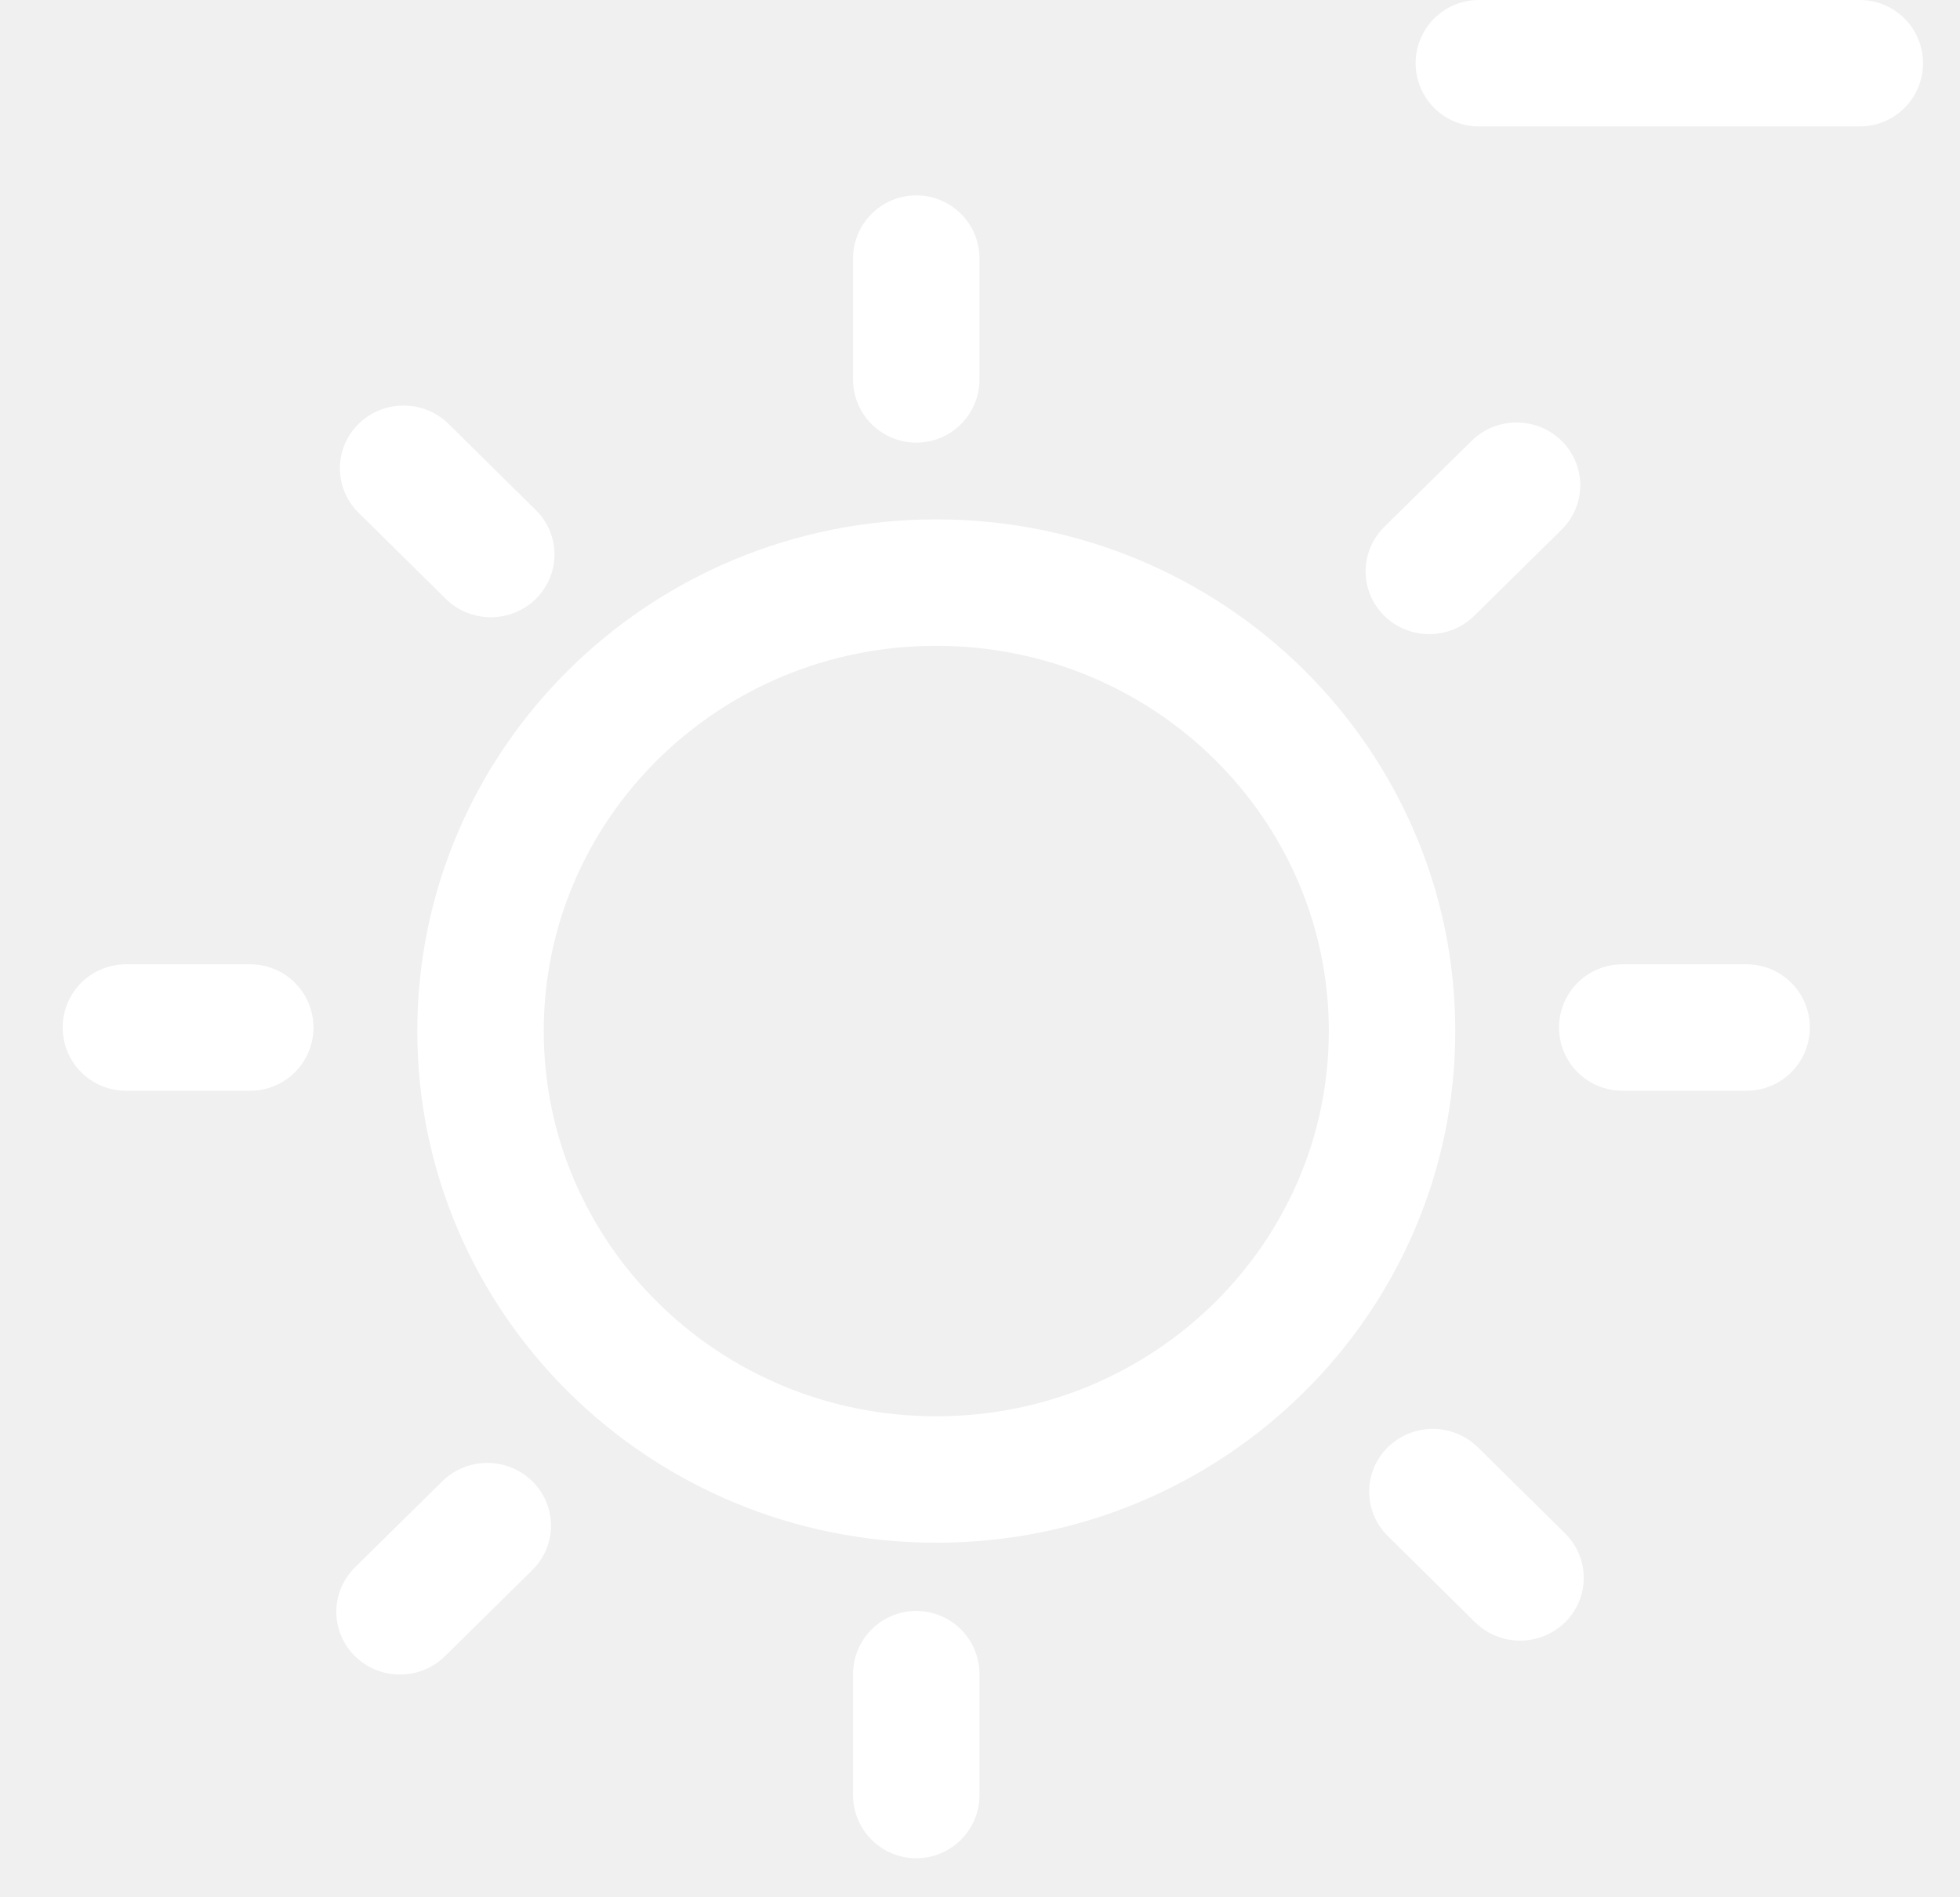
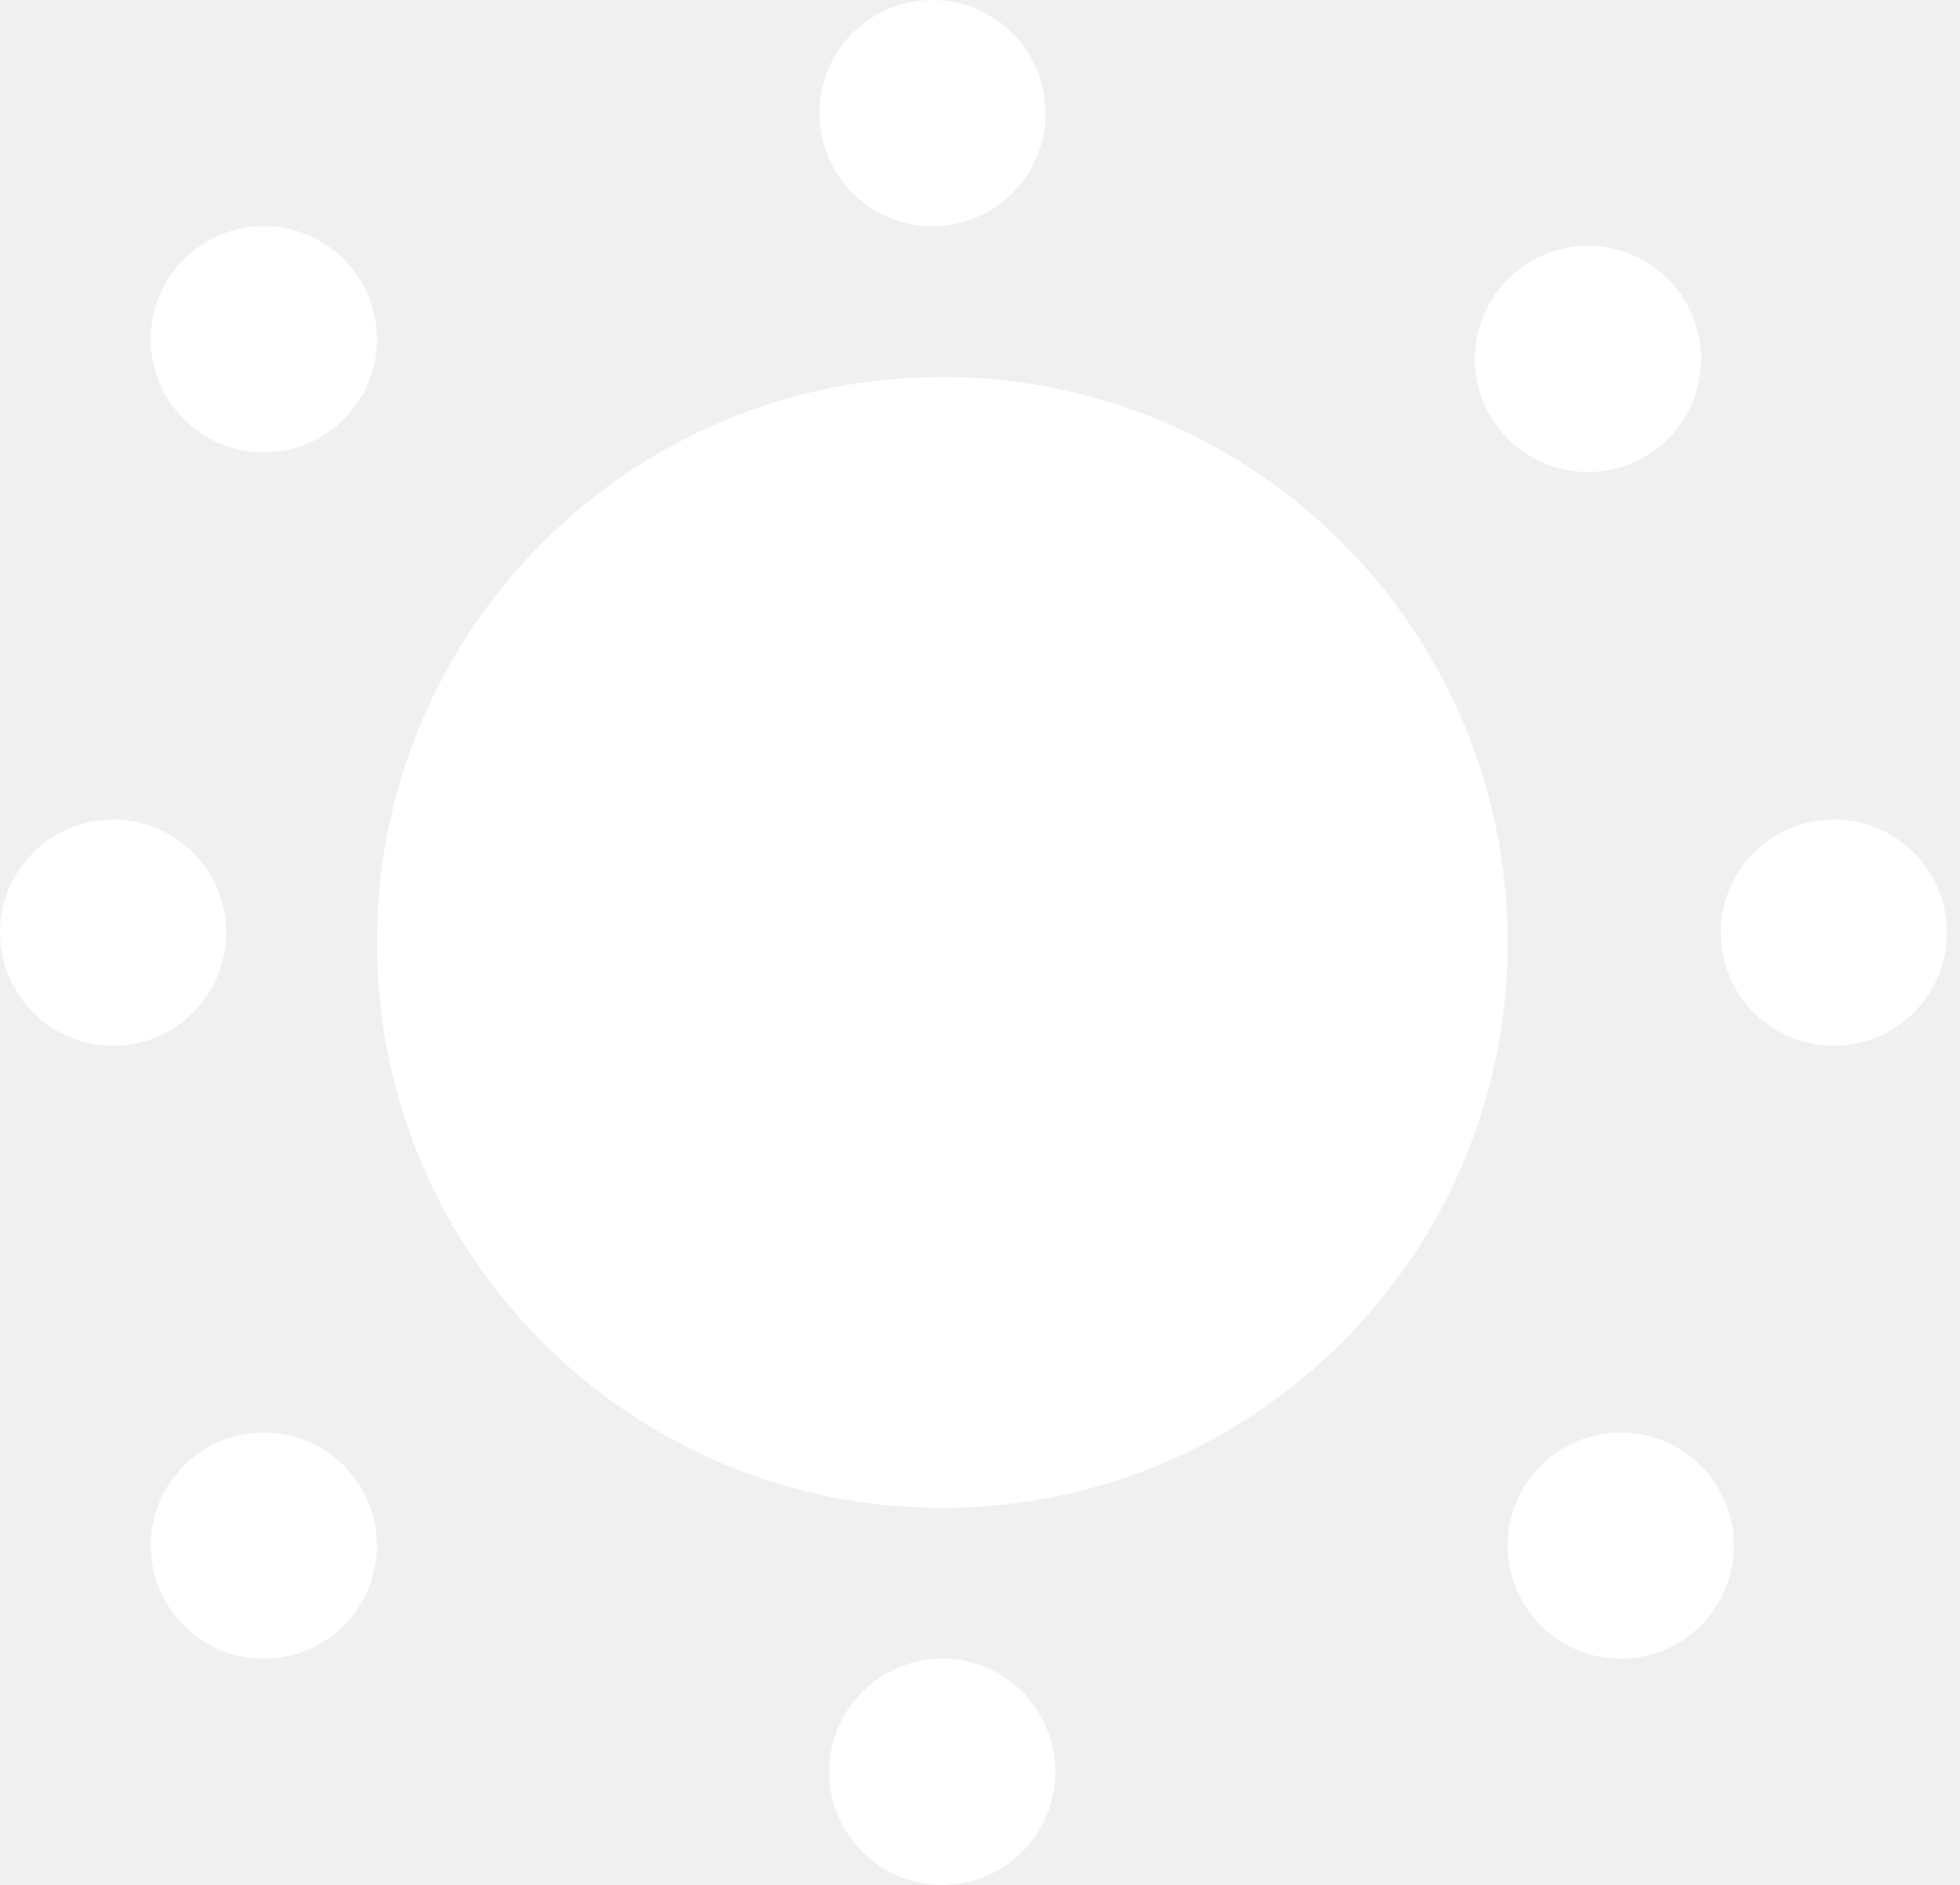
- <svg xmlns="http://www.w3.org/2000/svg" width="31" height="30" viewBox="0 0 31 30" fill="none">
-   <path d="M22.017 16.31C22.017 20.215 18.803 23.404 14.808 23.404C10.814 23.404 7.6 20.215 7.6 16.31C7.6 12.405 10.814 9.216 14.808 9.216C18.803 9.216 22.017 12.405 22.017 16.31Z" stroke="white" stroke-width="2" />
-   <line x1="14.492" y1="6.002" x2="14.492" y2="4.09" stroke="white" stroke-width="2" stroke-linecap="round" />
-   <line x1="14.492" y1="28.395" x2="14.492" y2="26.483" stroke="white" stroke-width="2" stroke-linecap="round" />
-   <line x1="25.658" y1="16.254" x2="27.625" y2="16.254" stroke="white" stroke-width="2" stroke-linecap="round" />
-   <line x1="1.991" y1="16.254" x2="3.958" y2="16.254" stroke="white" stroke-width="2" stroke-linecap="round" />
-   <line x1="1" y1="-1" x2="2.94" y2="-1" transform="matrix(0.711451 0.702736 -0.712665 0.701504 4.9585 7.40674)" stroke="white" stroke-width="2" stroke-linecap="round" />
-   <line x1="1" y1="-1" x2="2.94" y2="-1" transform="matrix(0.711451 0.702736 -0.712665 0.701504 21.2379 23.5947)" stroke="white" stroke-width="2" stroke-linecap="round" />
-   <line x1="1" y1="-1" x2="2.94" y2="-1" transform="matrix(0.712058 -0.70212 0.712058 0.70212 6.32617 26.9004)" stroke="white" stroke-width="2" stroke-linecap="round" />
-   <line x1="1" y1="-1" x2="2.94" y2="-1" transform="matrix(0.712058 -0.70212 0.712058 0.70212 22.6057 10.4424)" stroke="white" stroke-width="2" stroke-linecap="round" />
-   <line x1="23.39" y1="1" x2="29.415" y2="1" stroke="white" stroke-width="2" stroke-linecap="round" />
+ <svg xmlns="http://www.w3.org/2000/svg" width="26" height="25" viewBox="0 0 26 25" fill="none">
+   <circle cx="12.5" cy="12.5" r="7.5" fill="white" />
+   <circle cx="12.37" cy="1.5" r="1.5" fill="white" />
+   <circle cx="12.5" cy="23.5" r="1.5" fill="white" />
+   <circle cx="1.5" cy="12.37" r="1.5" fill="white" />
+   <circle cx="24.326" cy="12.37" r="1.5" fill="white" />
+   <circle cx="21.065" cy="4.761" r="1.5" fill="white" />
+   <circle cx="21.5" cy="20.5" r="1.5" fill="white" />
+   <circle cx="3.5" cy="4.5" r="1.5" fill="white" />
+   <circle cx="3.5" cy="20.5" r="1.5" fill="white" />
</svg>
